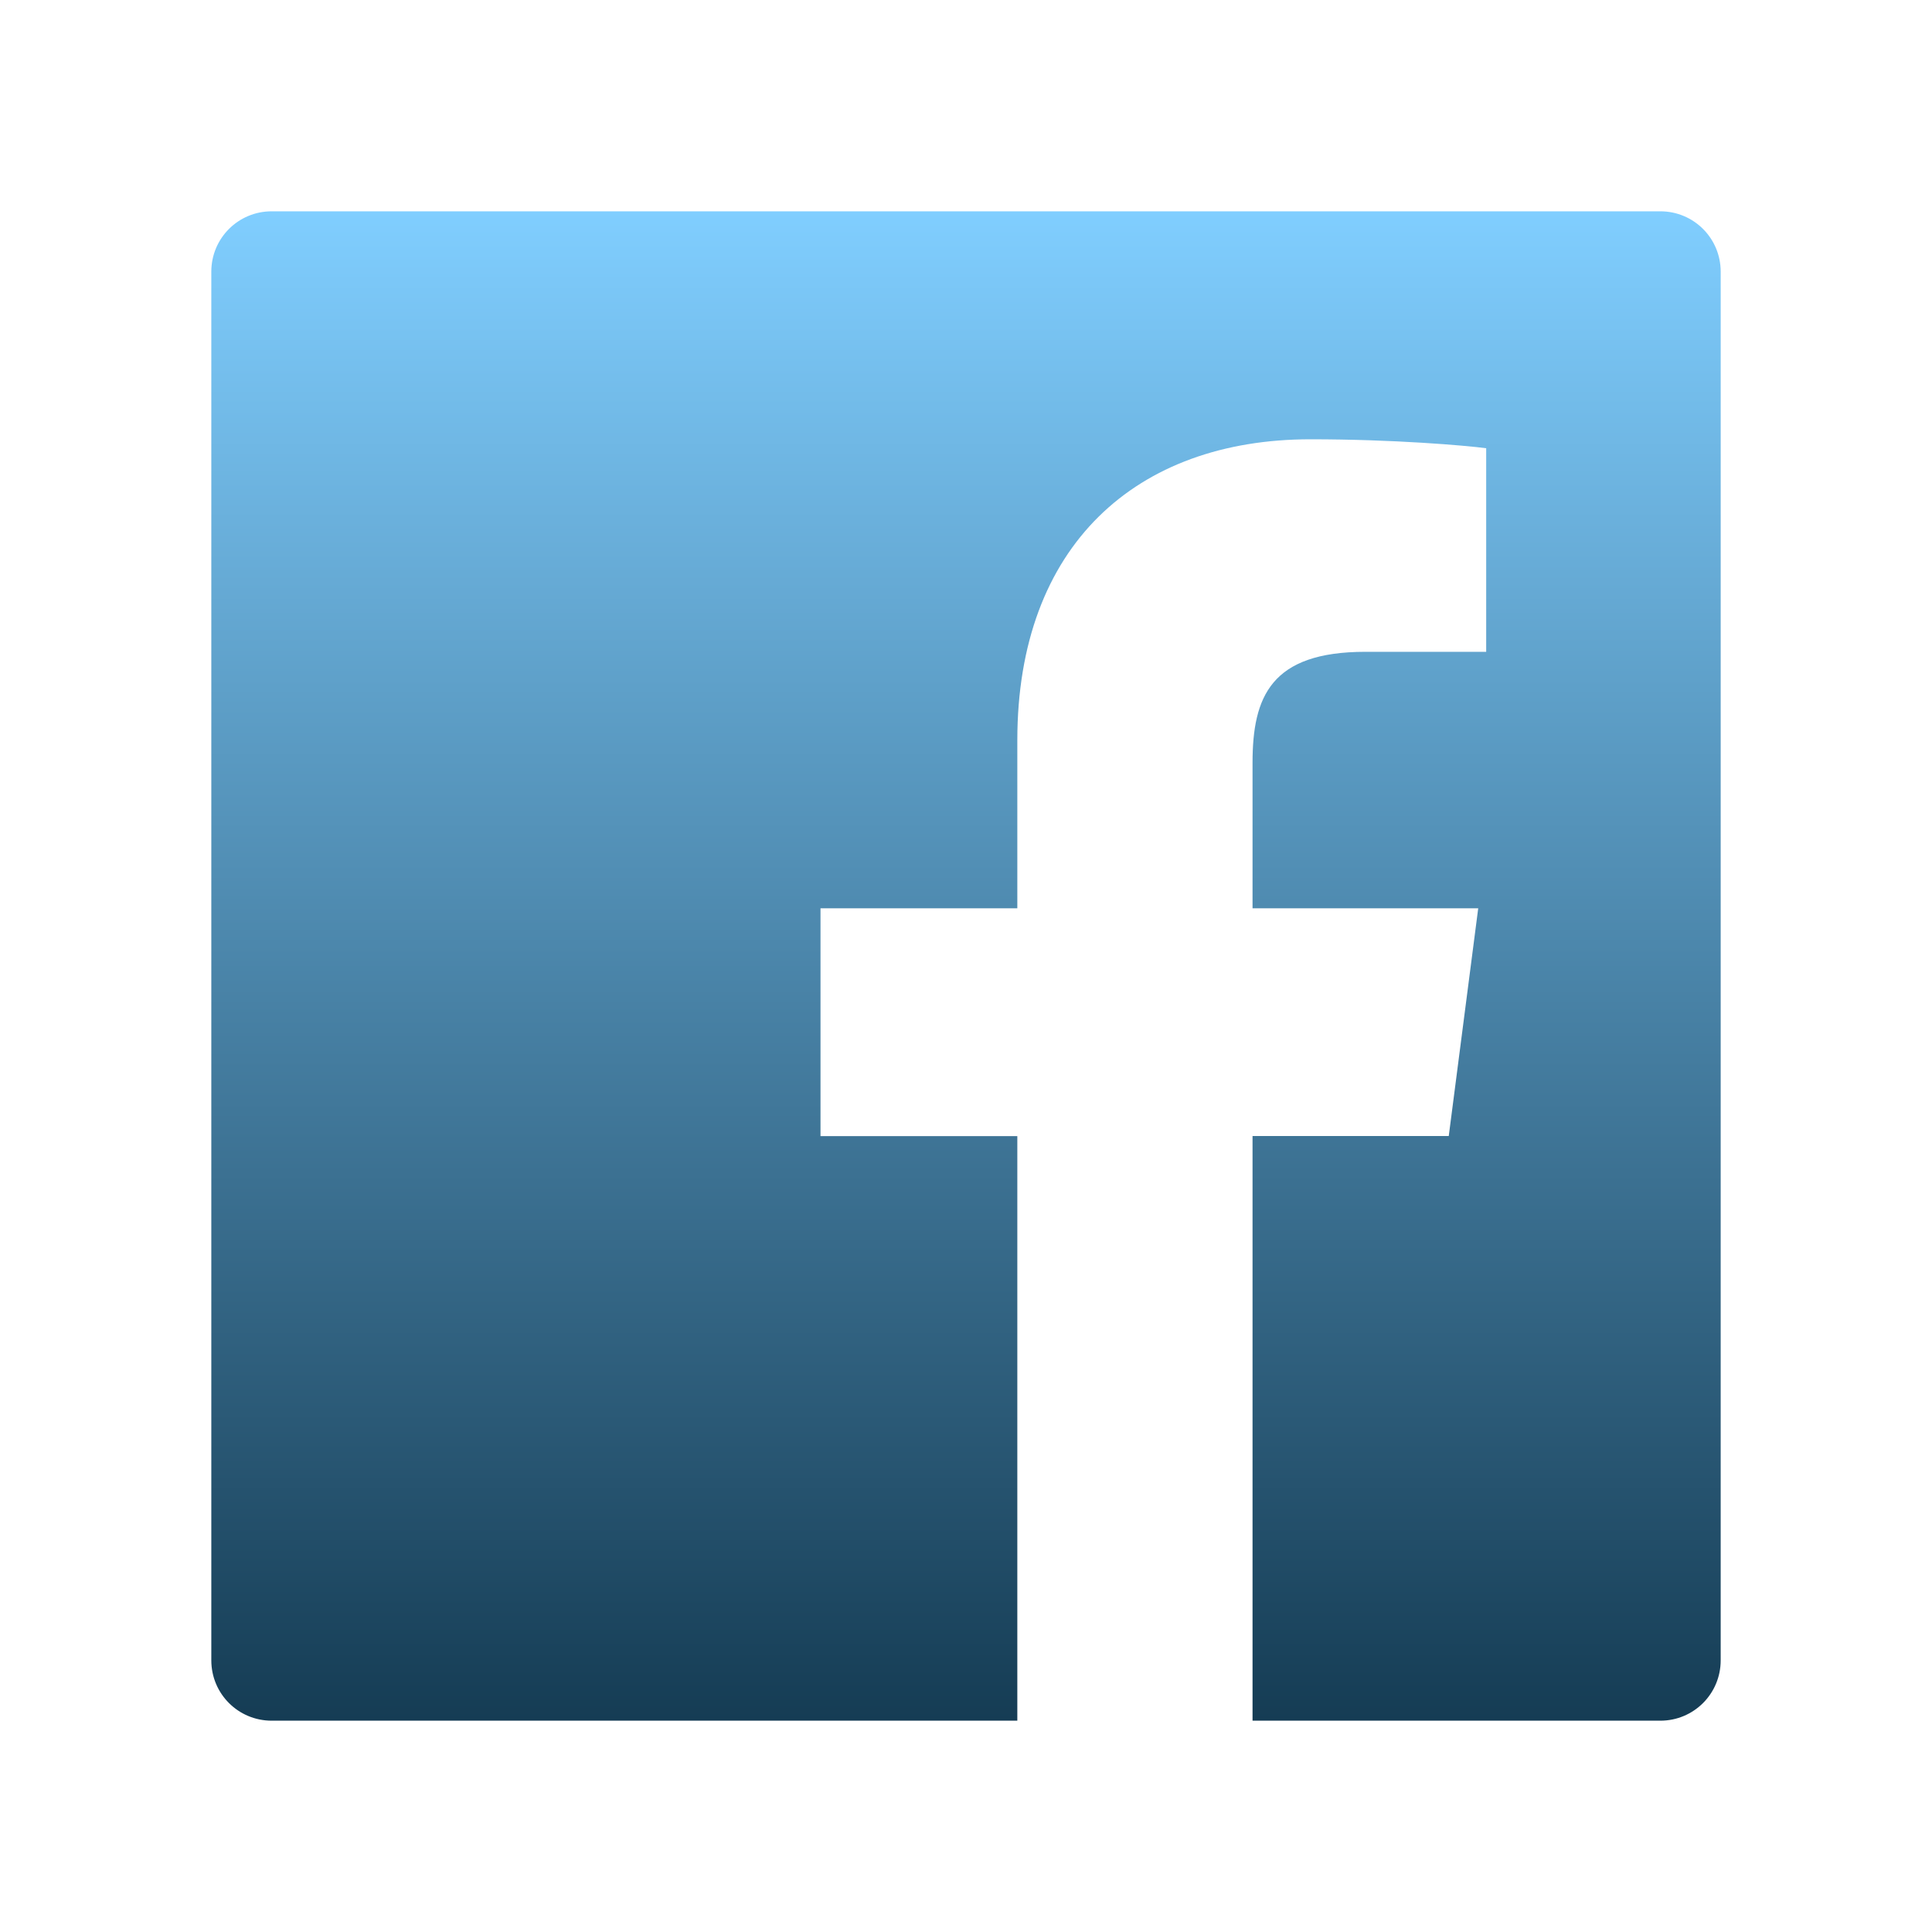
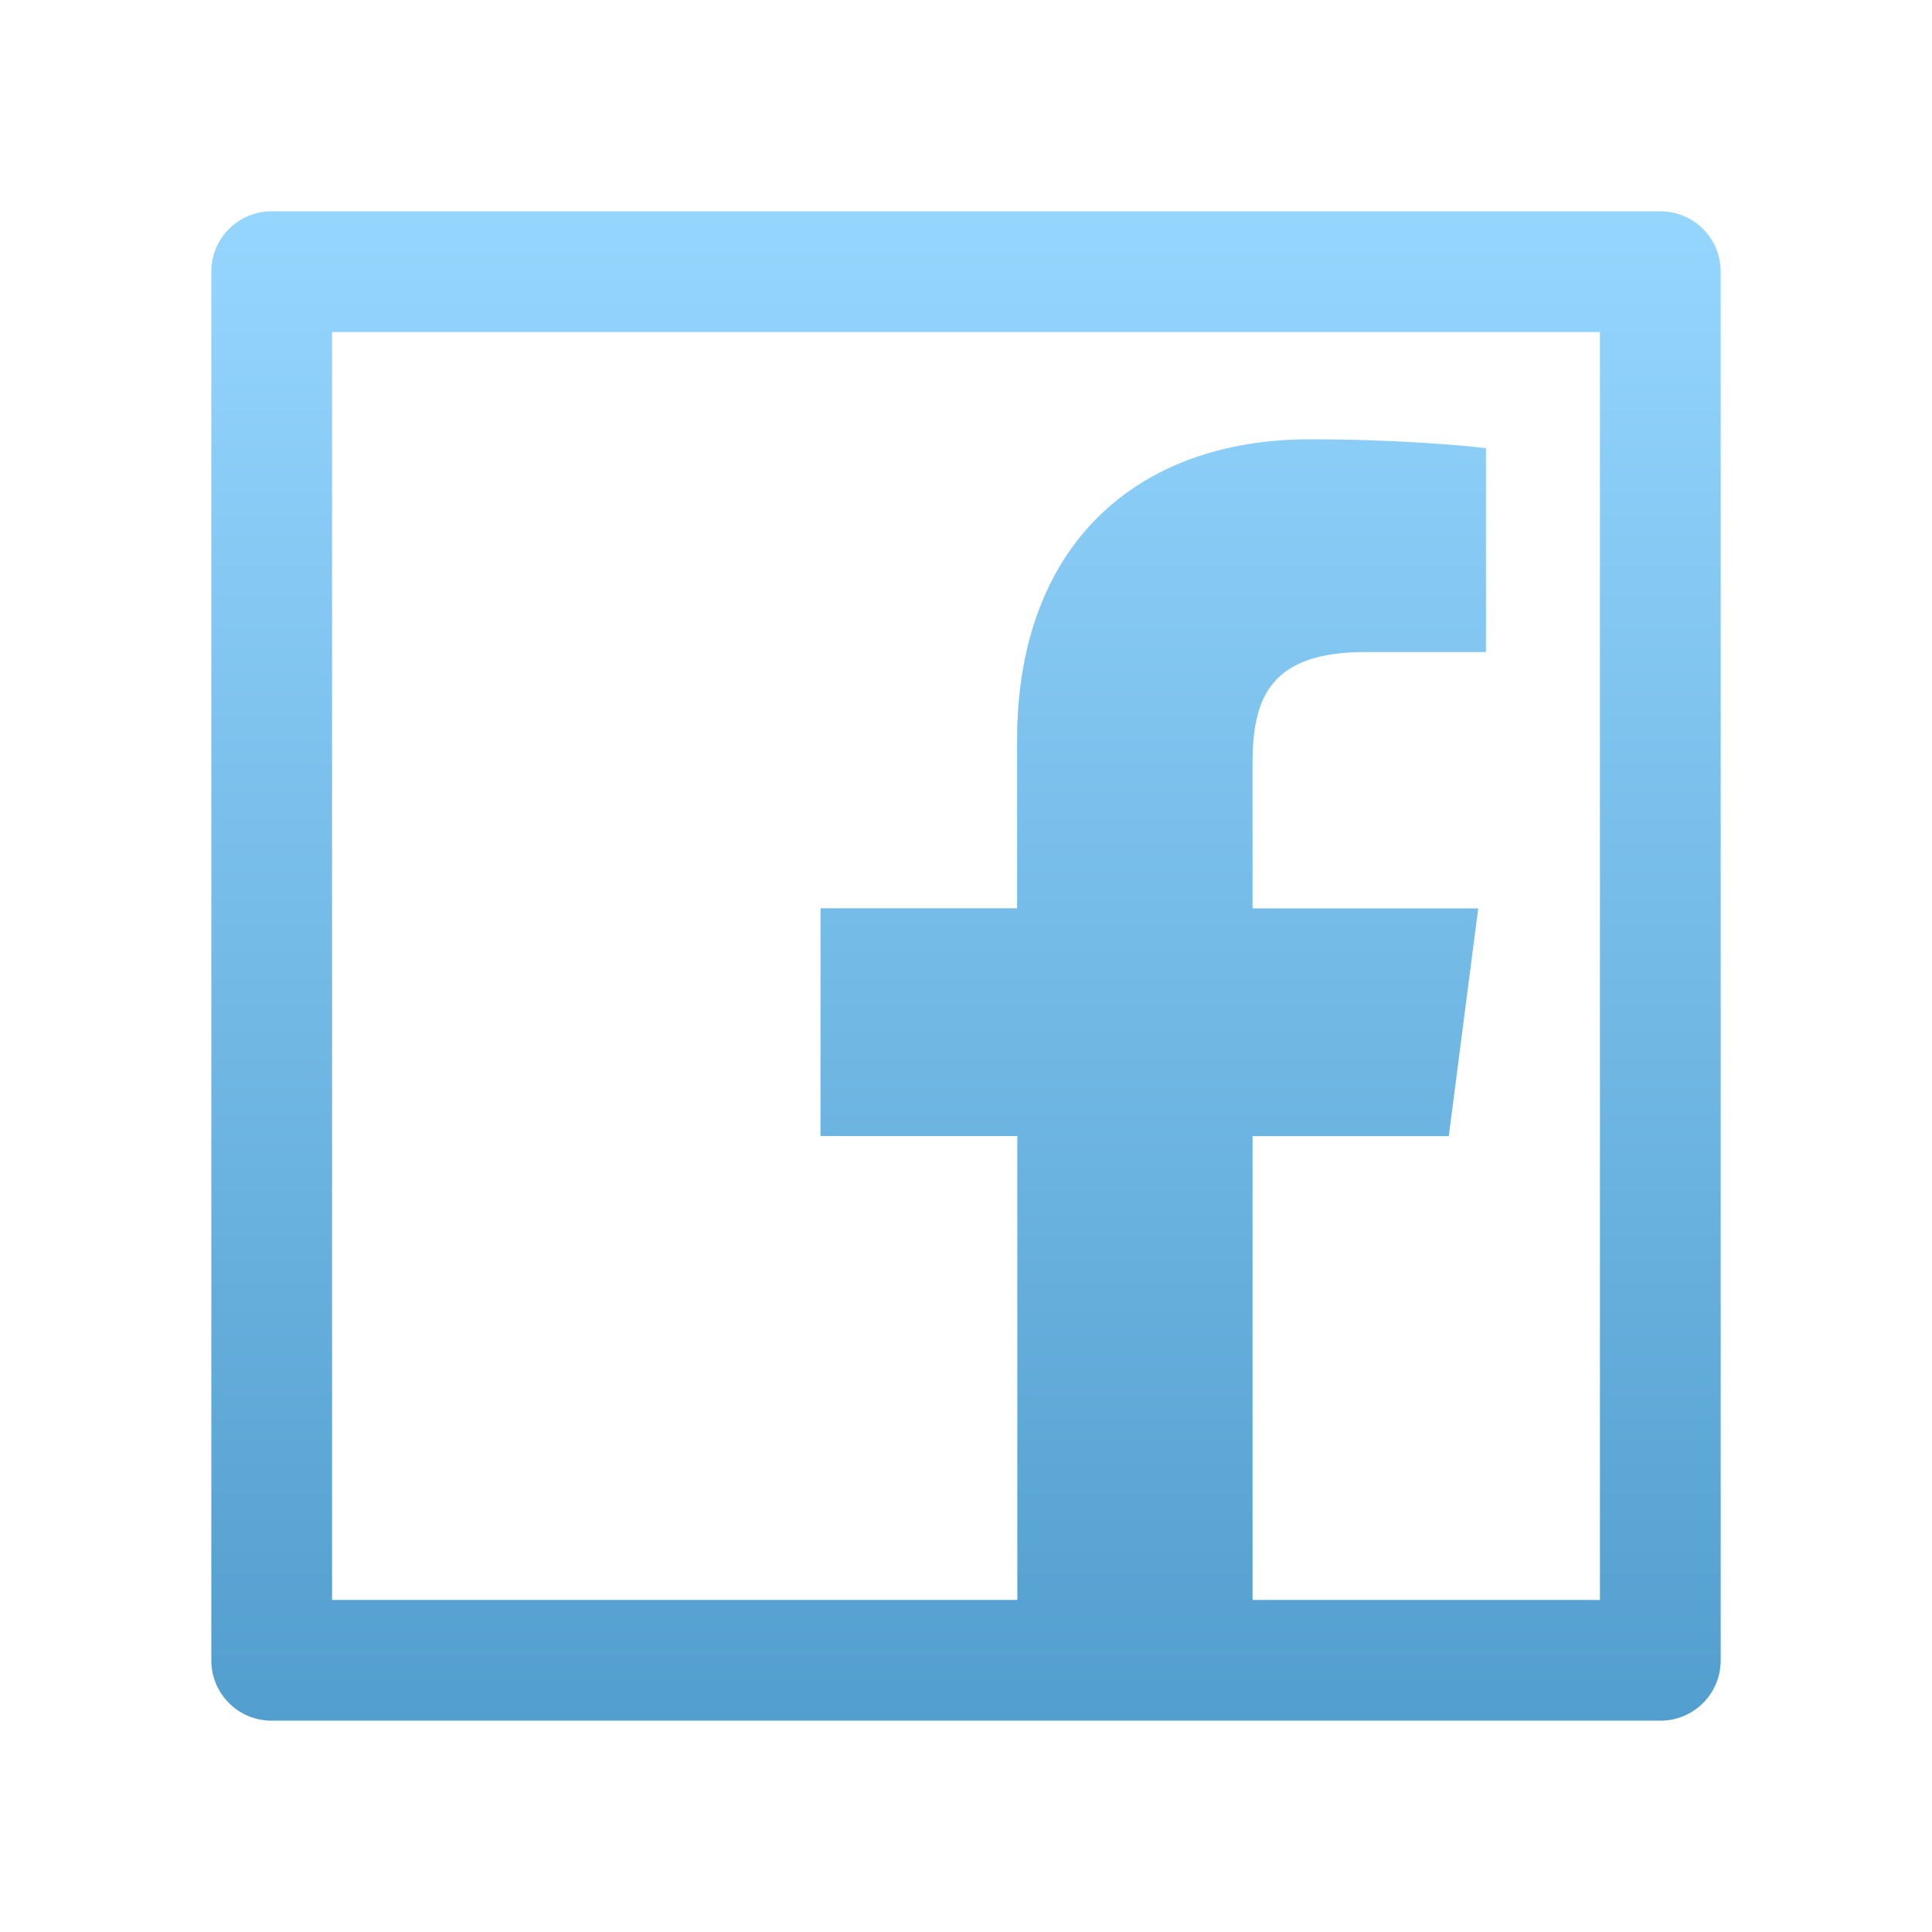
<svg xmlns="http://www.w3.org/2000/svg" width="16" height="16" viewBox="0 0 16 16" fill="none">
-   <path d="M13.75 1.75H2.25C1.973 1.75 1.75 1.973 1.75 2.25V13.75C1.75 14.027 1.973 14.25 2.25 14.25H13.75C14.027 14.25 14.25 14.027 14.25 13.75V2.25C14.25 1.973 14.027 1.75 13.75 1.75ZM12.306 5.398H11.308C10.525 5.398 10.373 5.77 10.373 6.317V7.522H12.242L11.998 9.408H10.373V14.25H8.425V9.409H6.795V7.522H8.425V6.131C8.425 4.517 9.411 3.638 10.852 3.638C11.542 3.638 12.134 3.689 12.308 3.712V5.398H12.306Z" fill="url(#paint0_linear)" />
+   <path d="M13.75 1.75H2.25C1.973 1.75 1.75 1.973 1.75 2.25V13.75C1.75 14.027 1.973 14.25 2.25 14.25H13.75C14.027 14.25 14.25 14.027 14.25 13.75V2.25C14.25 1.973 14.027 1.75 13.75 1.75ZM13.25 13.25H10.373V9.409H11.998L12.242 7.523H10.373V6.319C10.373 5.772 10.525 5.4 11.308 5.4H12.306V3.712C12.133 3.689 11.541 3.638 10.85 3.638C9.409 3.638 8.423 4.517 8.423 6.131V7.522H6.795V9.408H8.425V13.25H2.75V2.75H13.25V13.25Z" fill="url(#paint0_linear)" />
  <defs>
    <linearGradient id="paint0_linear" x1="8" y1="1.75" x2="8" y2="14.25" gradientUnits="userSpaceOnUse">
-       <stop stop-color="#80CEFF" />
-       <stop offset="1" stop-color="#153C54" />
+       <stop stop-color="#95D6FF" />
+       <stop offset="1" stop-color="#529ECE" />
    </linearGradient>
  </defs>
</svg>
